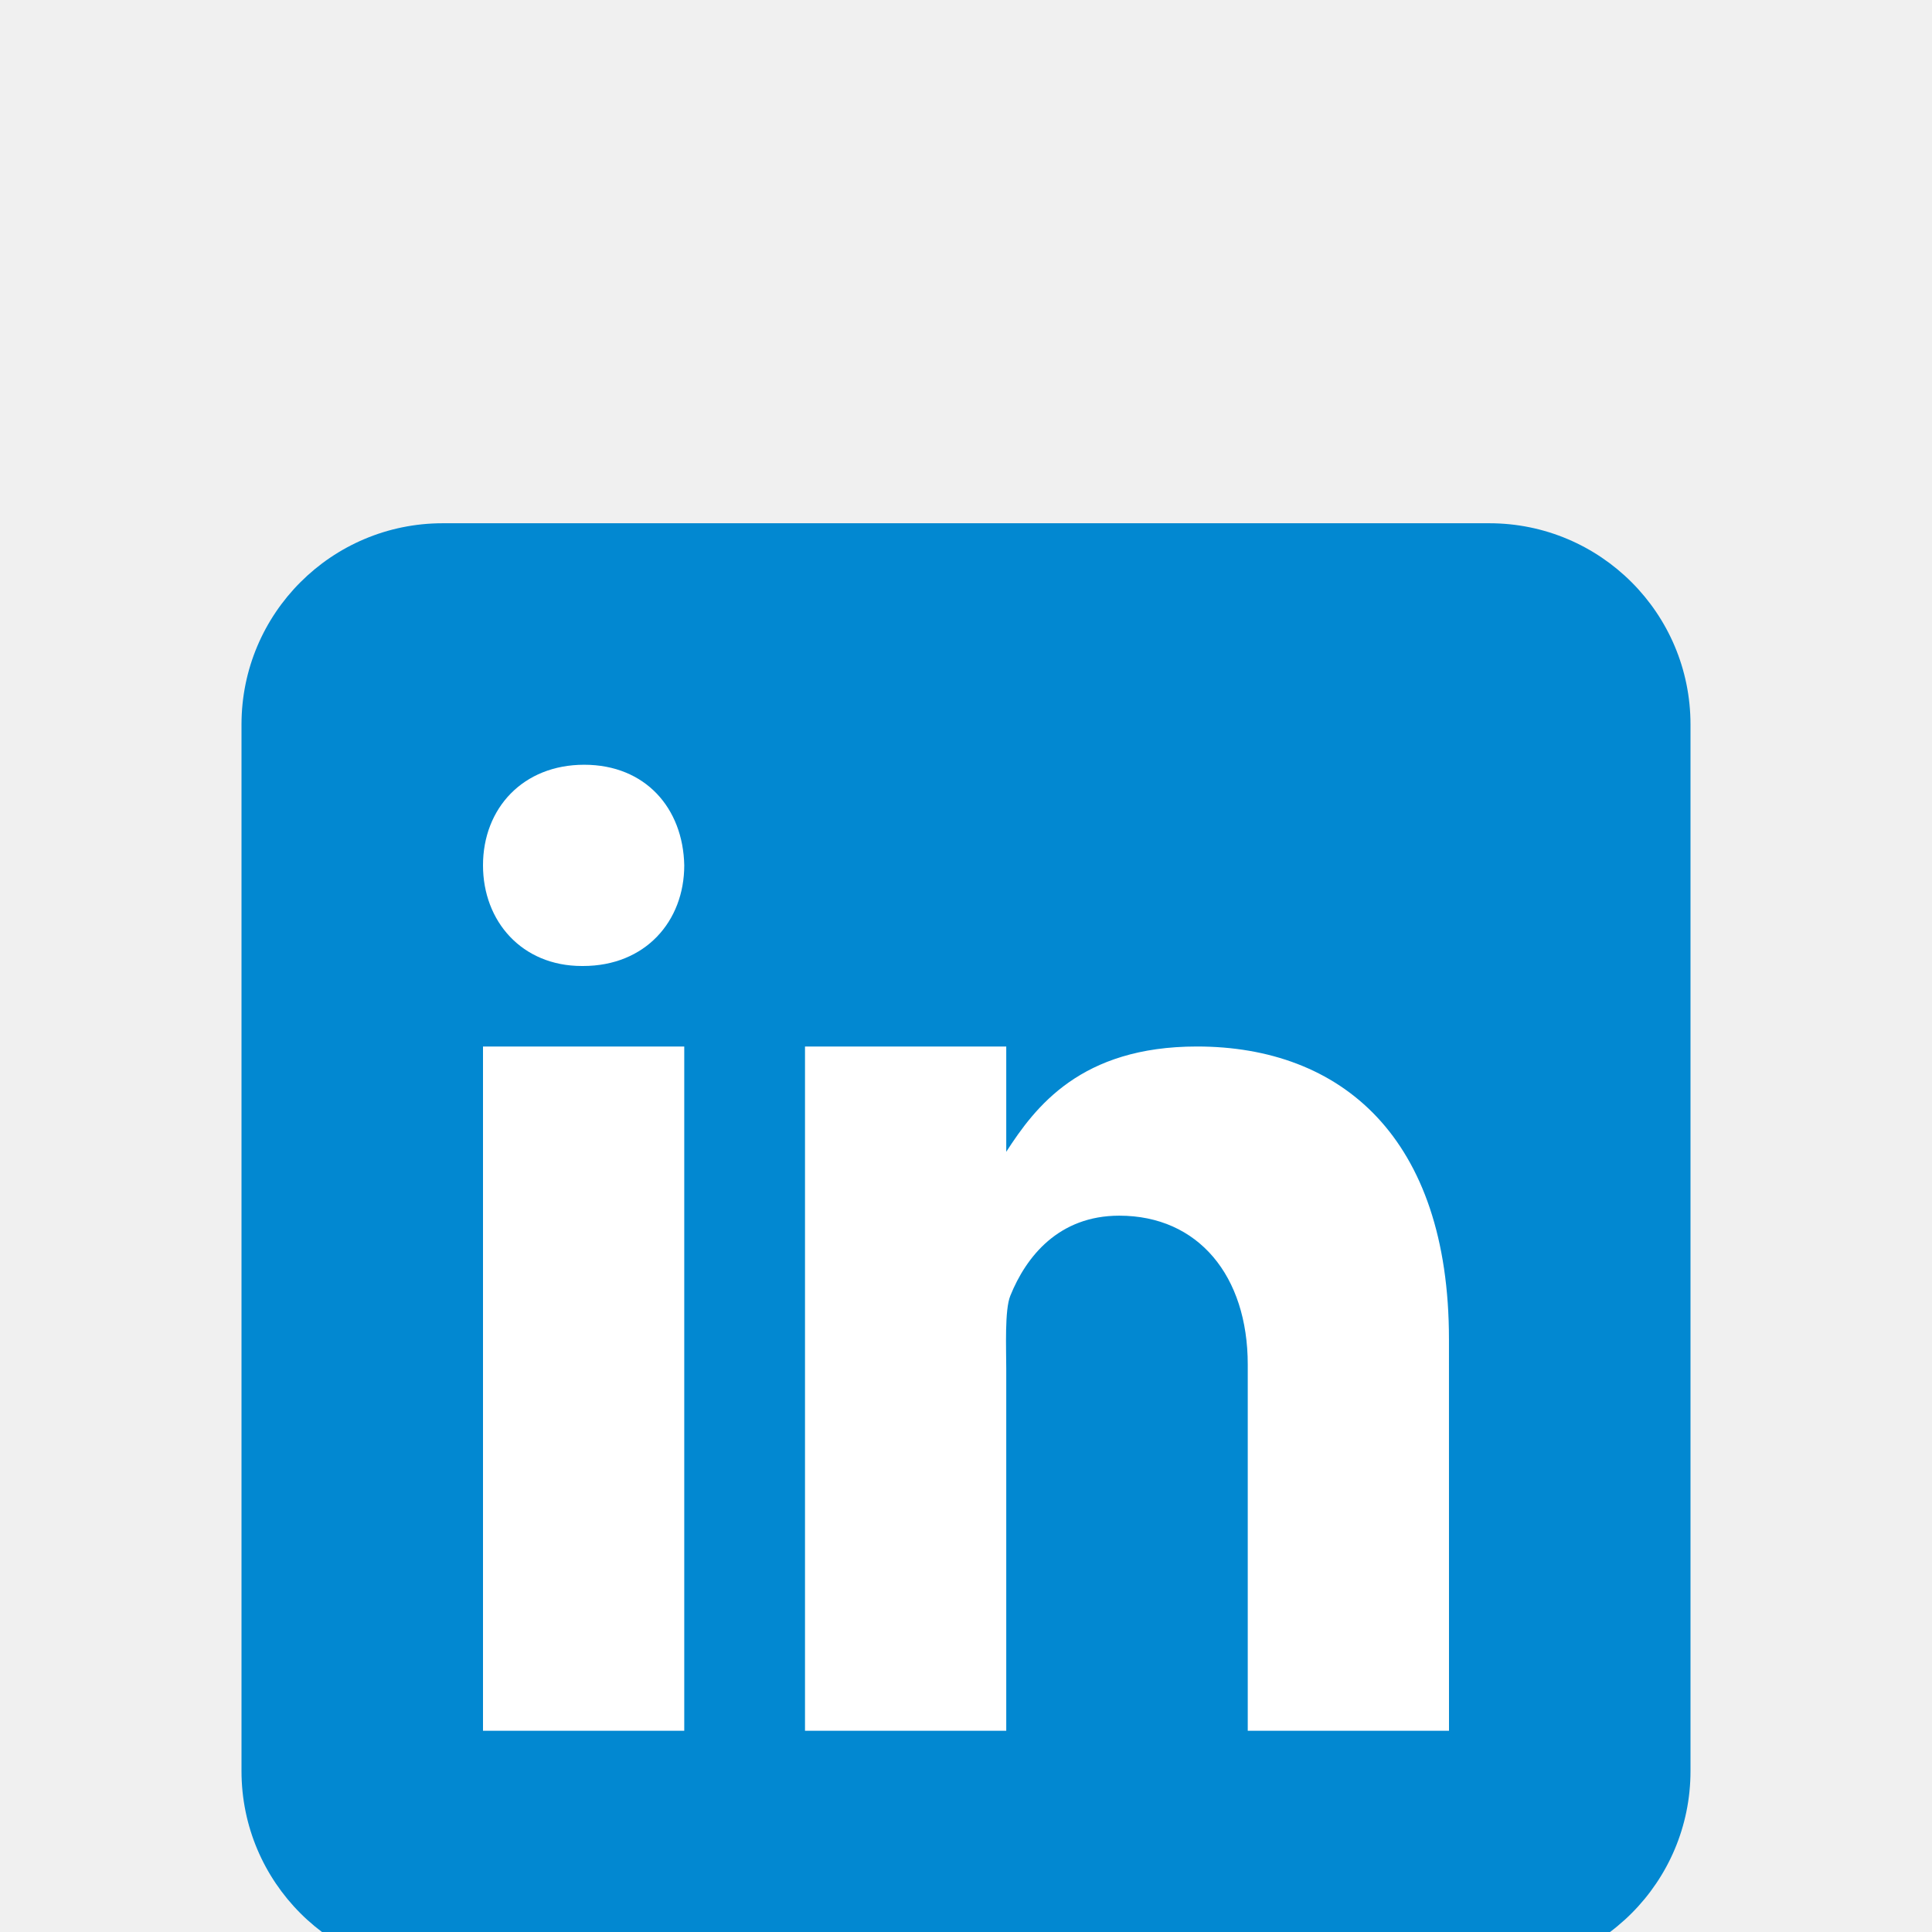
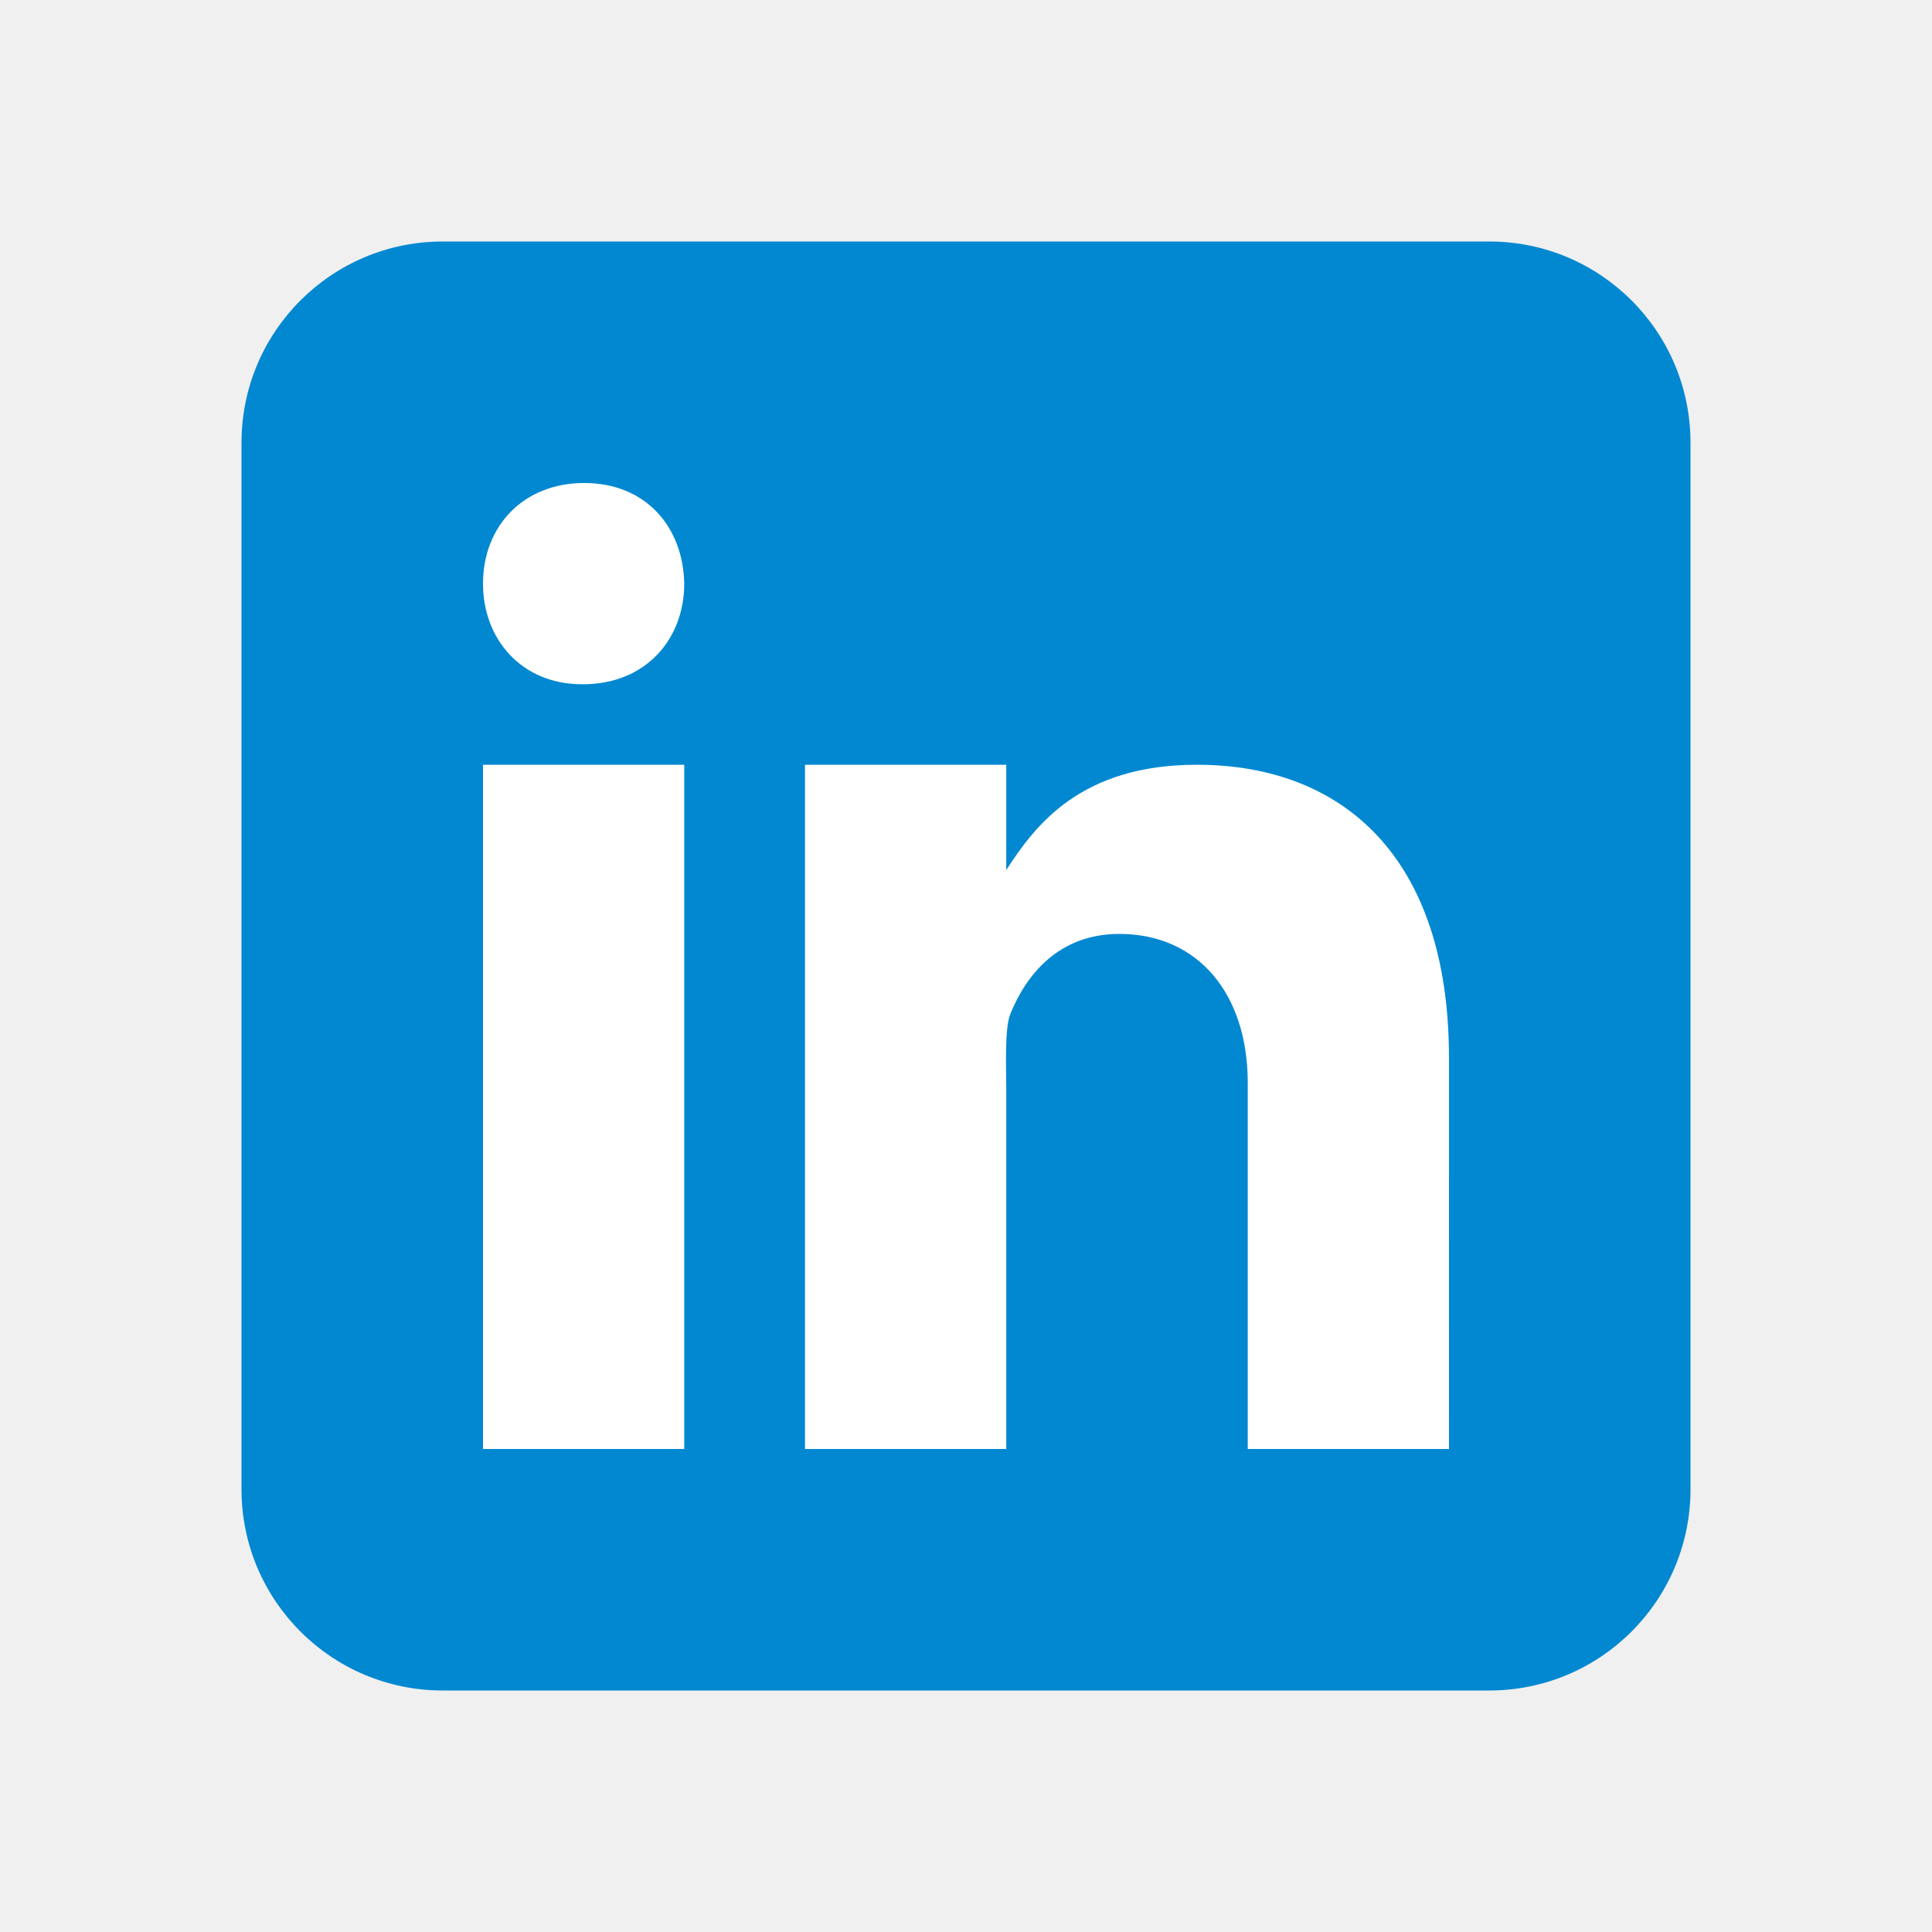
- <svg xmlns="http://www.w3.org/2000/svg" viewBox="0 0 48 34" width="16px" height="16px">
+ <svg xmlns="http://www.w3.org/2000/svg" viewBox="0 0 48 48" width="24px" height="24px">
  <path fill="#0288D1" d="M42,37c0,2.762-2.238,5-5,5H11c-2.761,0-5-2.238-5-5V11c0-2.762,2.239-5,5-5h26c2.762,0,5,2.238,5,5V37z" />
  <path fill="#FFF" d="M12 19H17V36H12zM14.485 17h-.028C12.965 17 12 15.888 12 14.499 12 13.08 12.995 12 14.514 12c1.521 0 2.458 1.08 2.486 2.499C17 15.887 16.035 17 14.485 17zM36 36h-5v-9.099c0-2.198-1.225-3.698-3.192-3.698-1.501 0-2.313 1.012-2.707 1.99C24.957 25.543 25 26.511 25 27v9h-5V19h5v2.616C25.721 20.5 26.85 19 29.738 19c3.578 0 6.261 2.25 6.261 7.274L36 36 36 36z" />
</svg>
